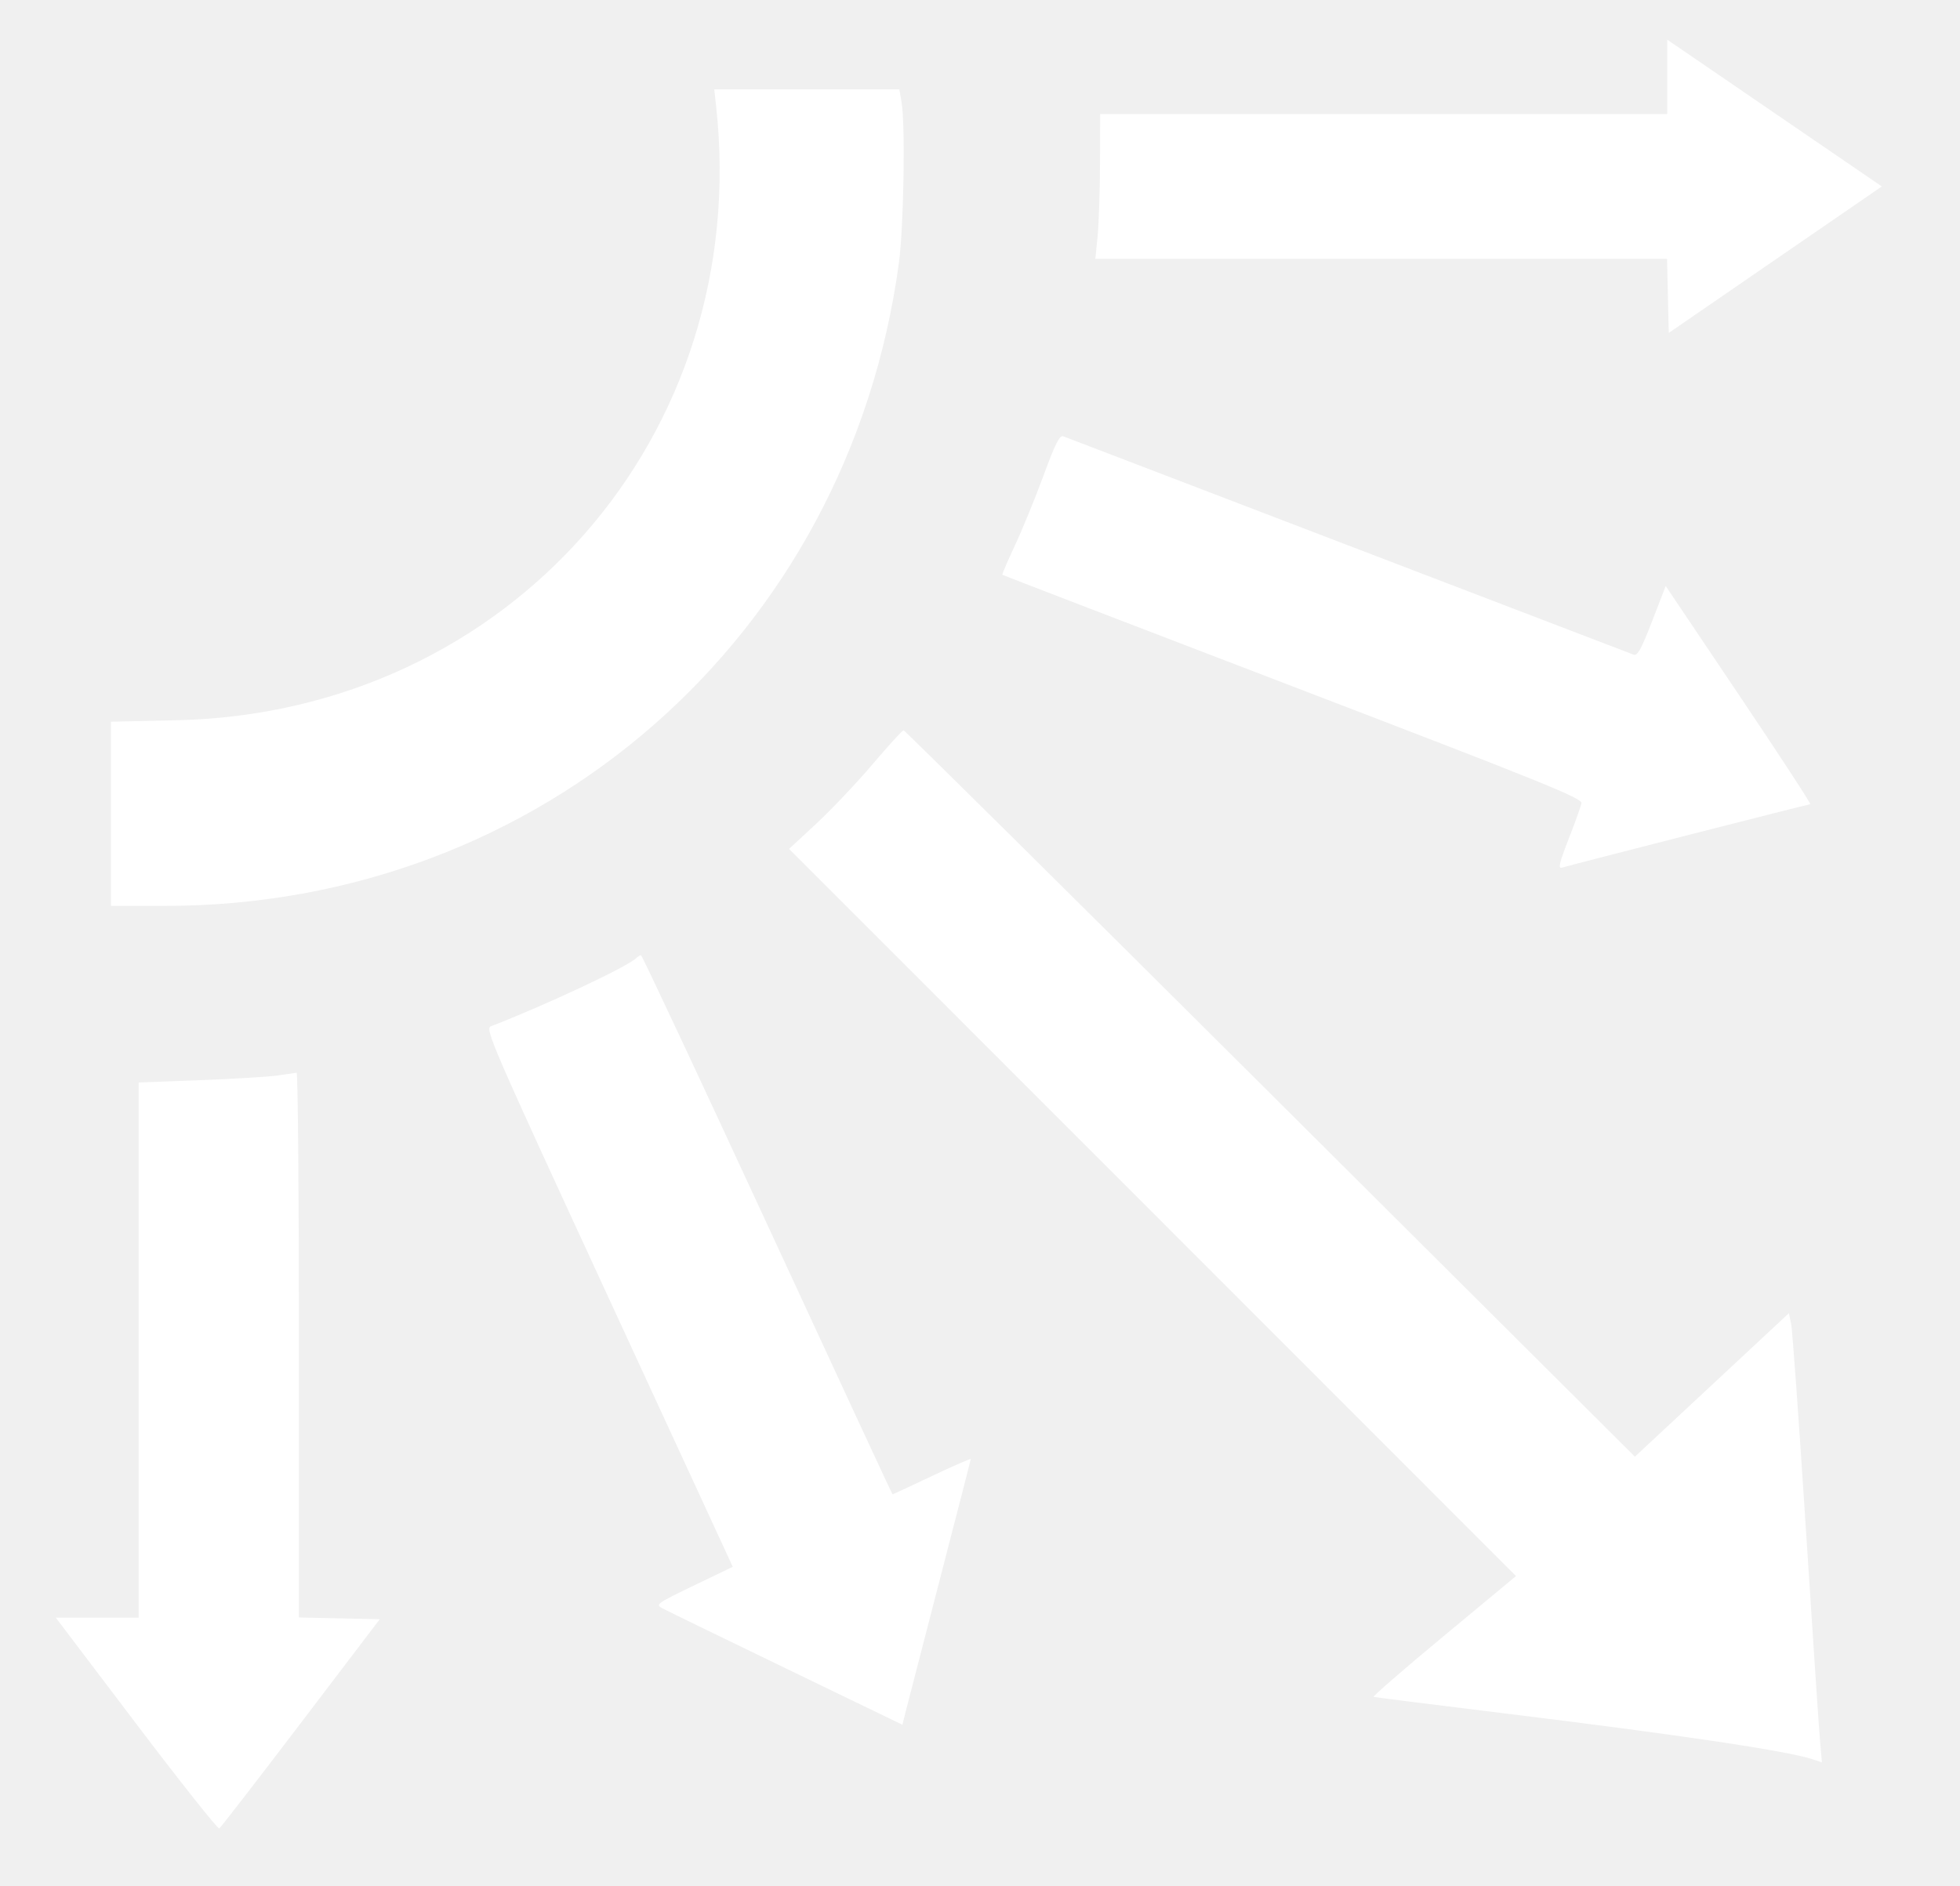
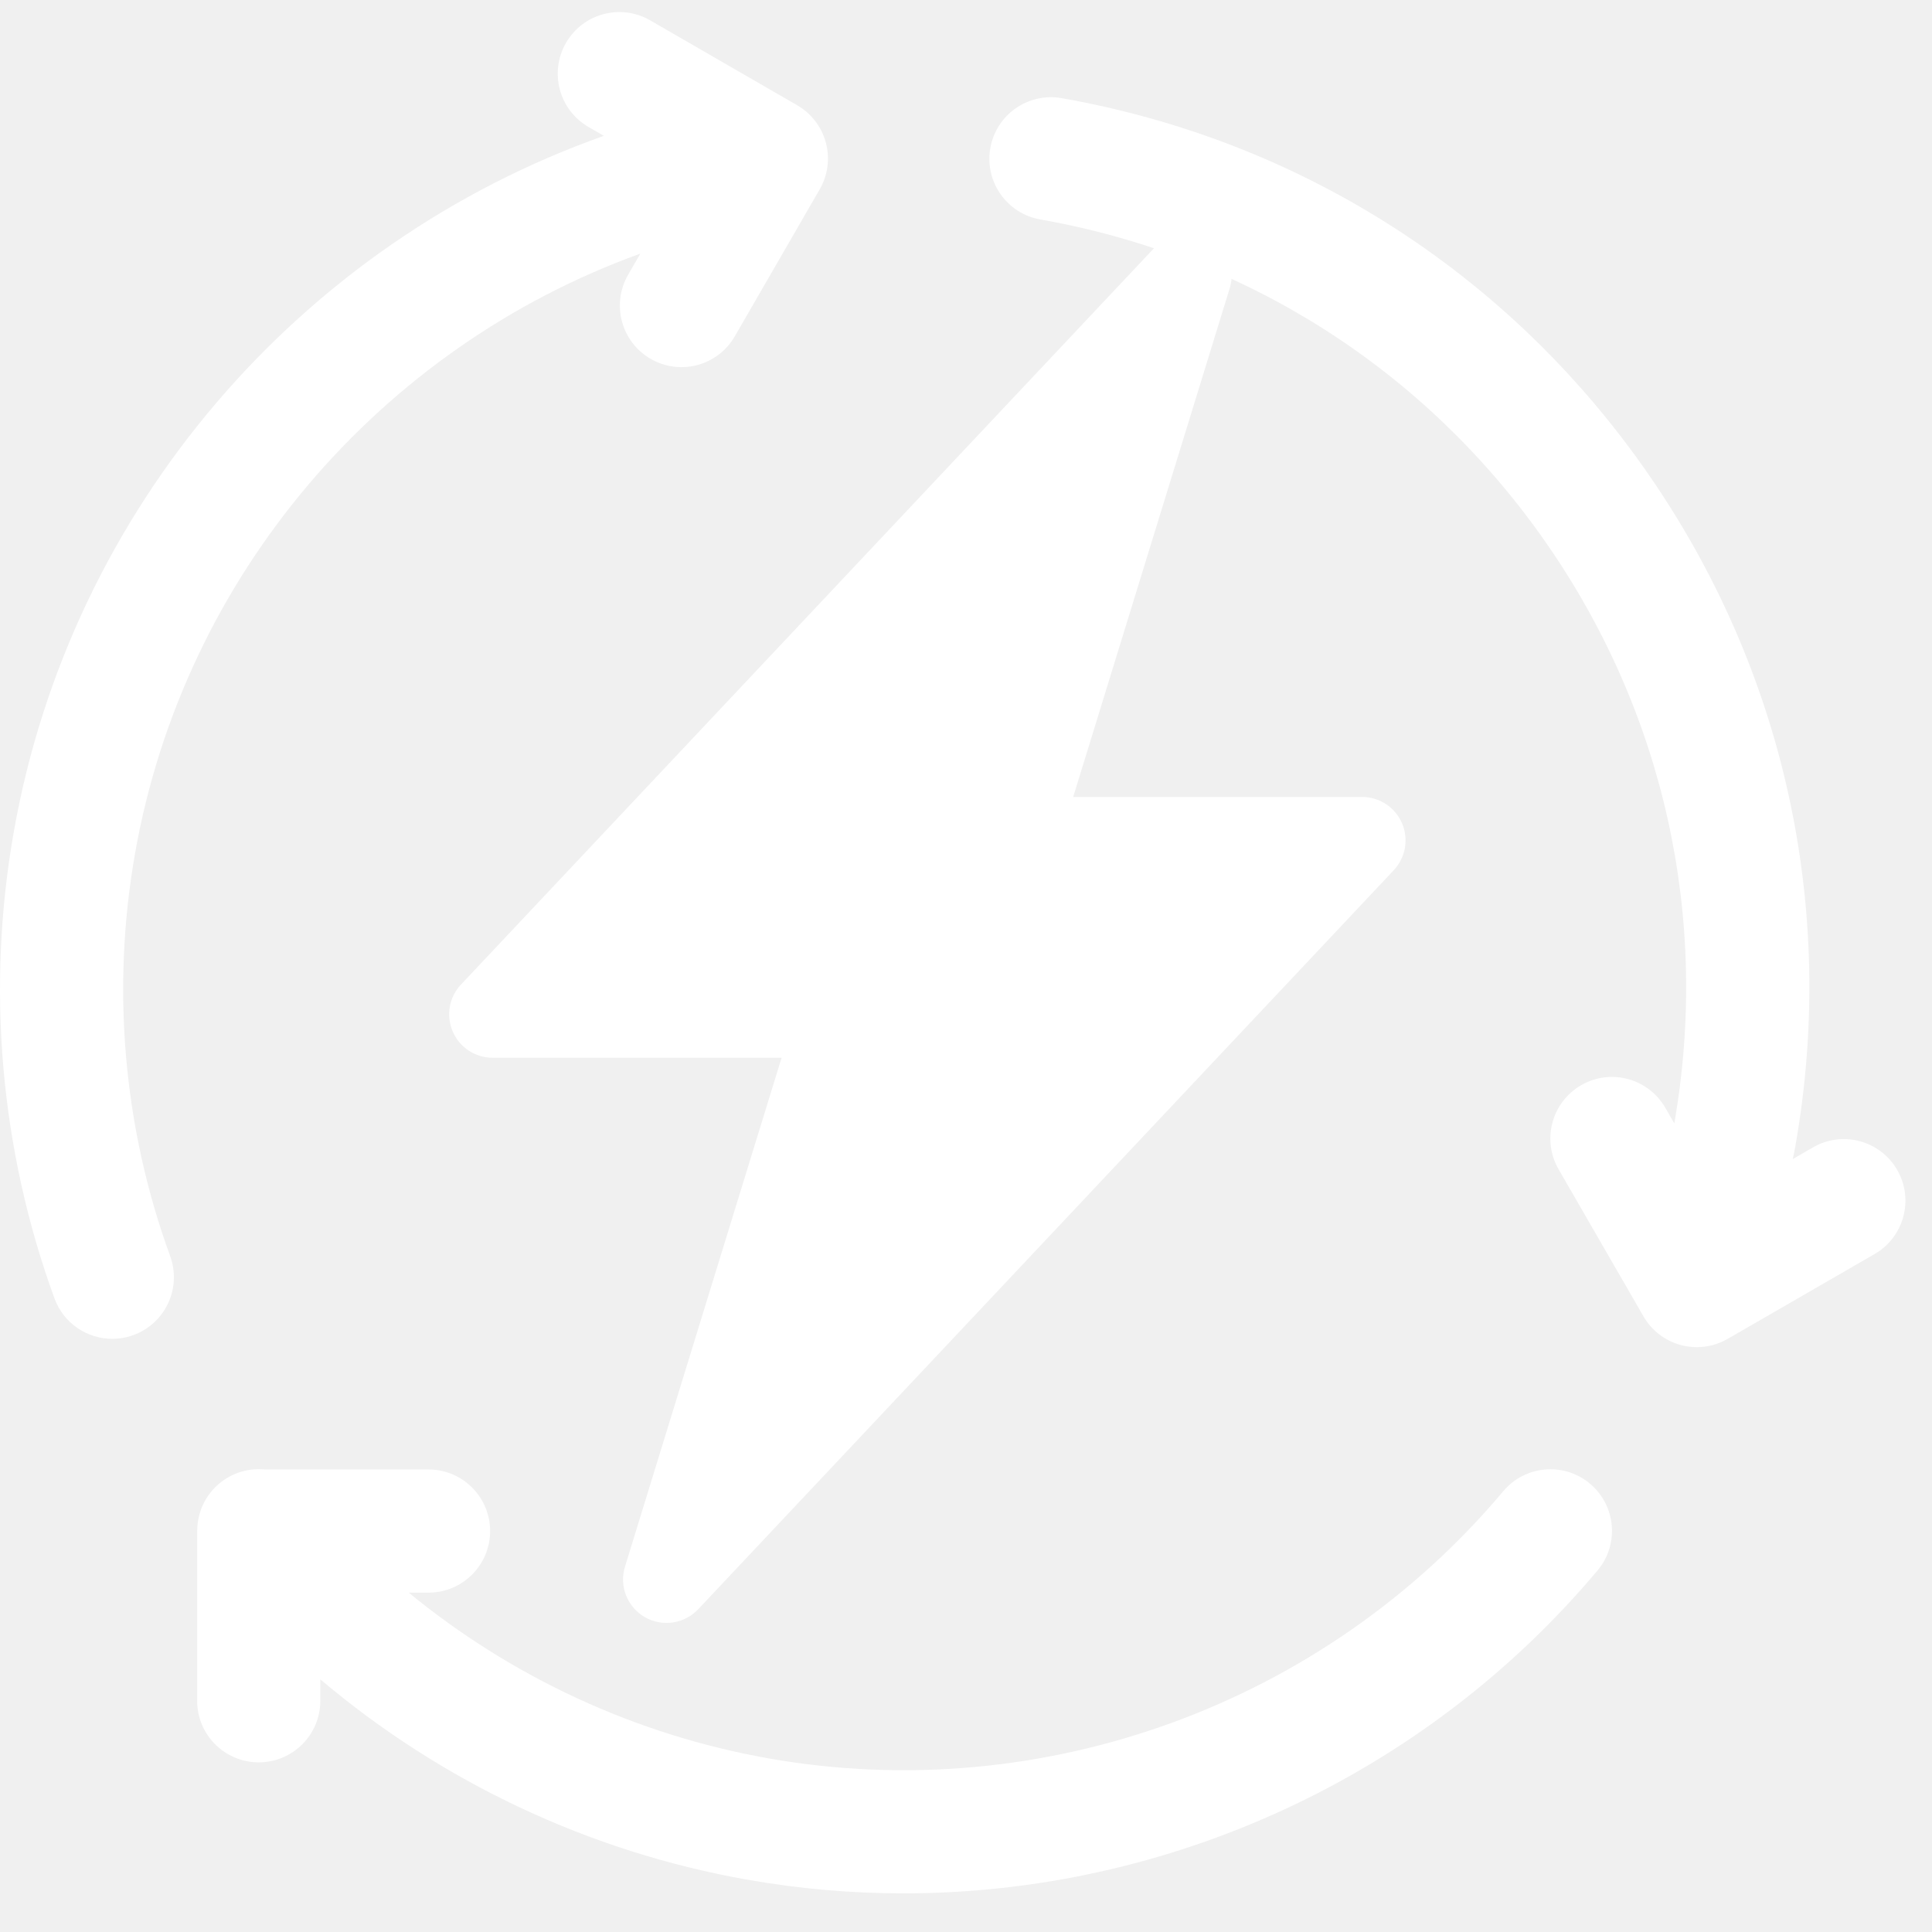
- <svg xmlns="http://www.w3.org/2000/svg" id="svg" width="400" height="384.906" viewBox="0, 0, 400,384.906">
-   <g id="svgg">
-     <path id="path0" d="M340.252 15.684 L 340.252 23.270 282.390 23.270 L 224.528 23.270 224.489 33.491 C 224.468 39.112,224.245 45.763,223.993 48.270 L 223.536 52.830 281.875 52.830 L 340.213 52.830 340.389 60.390 L 340.566 67.950 362.303 53.004 L 384.041 38.058 372.052 29.852 C 365.458 25.338,355.605 18.597,350.157 14.871 L 340.252 8.097 340.252 15.684 M146.132 21.541 C 153.572 88.894,103.875 145.517,36.006 147.015 L 22.642 147.310 22.642 166.108 L 22.642 184.906 33.673 184.906 C 110.402 184.906,173.033 130.075,183.434 53.795 C 184.432 46.471,184.791 25.524,183.997 20.912 L 183.537 18.239 164.652 18.239 L 145.767 18.239 146.132 21.541 M212.979 97.023 C 211.297 101.600,208.678 108.009,207.158 111.264 C 205.638 114.519,204.467 117.245,204.556 117.322 C 204.644 117.398,231.321 127.655,263.836 140.115 C 314.751 159.625,322.927 162.931,322.746 163.932 C 322.631 164.571,321.455 167.864,320.133 171.250 C 318.209 176.176,317.937 177.344,318.770 177.099 C 321.321 176.348,369.058 164.151,369.447 164.151 C 369.686 164.151,363.145 154.129,354.910 141.879 L 339.937 119.608 337.158 126.812 C 334.948 132.539,334.175 133.935,333.384 133.625 C 331.981 133.074,218.130 89.476,216.981 89.050 C 216.254 88.780,215.336 90.608,212.979 97.023 M178.054 156.018 C 174.805 159.842,169.646 165.288,166.591 168.120 L 161.035 173.270 235.213 247.484 L 309.390 321.698 294.620 333.958 C 286.496 340.701,280.068 346.284,280.334 346.365 C 280.600 346.445,292.421 347.933,306.604 349.672 C 343.090 354.144,364.833 357.385,370.031 359.126 L 371.824 359.727 371.445 355.492 C 371.236 353.163,369.929 333.569,368.539 311.950 C 367.149 290.330,365.805 271.604,365.553 270.336 L 365.094 268.030 349.375 282.679 L 333.655 297.328 259.244 223.192 C 218.318 182.418,184.637 149.059,184.397 149.061 C 184.158 149.064,181.304 152.195,178.054 156.018 M129.843 195.563 C 128.074 197.321,111.287 205.198,100.216 209.464 C 98.922 209.963,100.030 212.525,124.203 264.899 L 149.547 319.811 141.599 323.636 C 134.000 327.293,133.717 327.497,135.172 328.276 C 136.009 328.724,147.375 334.255,160.431 340.567 L 184.167 352.044 184.890 349.135 C 185.288 347.535,188.426 335.392,191.863 322.150 C 195.301 308.908,198.113 297.955,198.113 297.811 C 198.113 297.666,194.545 299.232,190.184 301.290 C 185.823 303.348,182.206 305.031,182.146 305.031 C 182.086 305.031,170.595 280.267,156.611 250.000 C 142.627 219.733,131.018 194.969,130.813 194.969 C 130.608 194.969,130.171 195.236,129.843 195.563 M56.604 219.530 C 54.701 219.797,47.555 220.226,40.723 220.485 L 28.302 220.954 28.302 275.572 L 28.302 330.189 19.846 330.189 L 11.390 330.189 27.808 351.862 C 36.838 363.782,44.462 373.389,44.750 373.211 C 45.038 373.033,52.526 363.351,61.389 351.695 L 77.503 330.503 69.255 330.328 L 61.006 330.152 61.006 274.510 C 61.006 243.907,60.794 218.908,60.535 218.956 C 60.275 219.005,58.506 219.263,56.604 219.530 " stroke="none" fill="#ffffff" fill-rule="evenodd" />
+ <svg xmlns="http://www.w3.org/2000/svg" width="20" height="20" viewBox="0 0 20 20" fill="none">
+   <g clip-path="url(#clip0_748_10441)">
+     <path transform="scale(0.6) translate(4, 4)" d="M16.877 0.102C17.023 0.187 17.137 0.32 17.199 0.478C17.261 0.636 17.267 0.81 17.217 0.972L14.516 9.75H19.5C19.646 9.75 19.79 9.793 19.912 9.873C20.035 9.954 20.131 10.068 20.189 10.203C20.247 10.337 20.264 10.486 20.239 10.63C20.214 10.774 20.146 10.908 20.046 11.015L8.046 23.765C7.93 23.888 7.775 23.969 7.608 23.993C7.44 24.017 7.269 23.984 7.122 23.899C6.976 23.814 6.863 23.681 6.801 23.524C6.739 23.366 6.733 23.192 6.783 23.03L9.485 14.25H4.5C4.354 14.25 4.21 14.207 4.088 14.127C3.965 14.046 3.869 13.932 3.811 13.797C3.753 13.663 3.736 13.514 3.761 13.37C3.786 13.226 3.854 13.092 3.954 12.986L15.954 0.236C16.07 0.112 16.224 0.032 16.392 0.007C16.559 -0.017 16.73 0.016 16.877 0.101V0.102Z" fill="white" />
+   </g>
+   <g transform="scale(0.085)">
+     <path d="M16.45,103.92c5.972-33.874,29.885-61.607,61.536-73.034L76.5,33.461c-2.072,3.587-0.844,8.174,2.743,10.246   c1.182,0.682,2.471,1.007,3.744,1.007c2.591,0,5.112-1.345,6.501-3.75l10.34-17.901c0.995-1.723,1.266-3.77,0.751-5.691   c-0.515-1.922-1.771-3.56-3.494-4.555L79.179,2.476c-3.59-2.072-8.175-0.842-10.246,2.744c-2.071,3.587-0.843,8.174,2.744,10.245   l1.868,1.079C36.59,29.628,8.631,61.879,1.679,101.315c-3.364,19.06-1.651,38.703,4.953,56.807c1.11,3.043,3.984,4.931,7.047,4.931   c0.853,0,1.722-0.147,2.569-0.456c3.892-1.42,5.896-5.725,4.476-9.616C15.022,137.352,13.544,120.388,16.45,103.92z" fill="white" />
+     <path d="M193.646,180.699c-3.172-2.666-7.902-2.256-10.567,0.915c-21.818,25.955-56.084,38.429-89.437,32.542   c-16.189-2.855-31.295-9.876-43.866-20.192h2.413c4.143,0,7.5-3.358,7.5-7.5c0-4.142-3.357-7.5-7.5-7.5H32.222   c-1.927-0.182-3.923,0.376-5.523,1.718c-1.56,1.308-2.449,3.116-2.639,4.993c-0.001,0.007-0.002,0.013-0.003,0.02   c0,0.002,0,0.004,0,0.006c-0.021,0.215-0.031,0.431-0.033,0.647c-0.001,0.038-0.006,0.074-0.006,0.112l-0.008,20.67   c-0.002,4.142,3.355,7.501,7.497,7.503h0.003c4.141,0,7.498-3.356,7.5-7.497l0.001-2.612c14.795,12.509,32.75,21.004,52.026,24.403   c6.326,1.116,12.679,1.662,18.994,1.662c32.221,0,63.415-14.205,84.53-39.323C197.227,188.096,196.817,183.364,193.646,180.699z" fill="white" />
+     <path d="M231.052,142.479c-2.07-3.587-6.659-4.816-10.245-2.745l-2.467,1.424c0.102-0.53,0.222-1.057,0.315-1.588   c5.109-28.982-1.372-58.216-18.25-82.32c-16.878-24.104-42.132-40.191-71.109-45.296c-4.08-0.718-7.97,2.006-8.687,6.085   c-0.719,4.079,2.005,7.969,6.084,8.688c25.031,4.41,46.847,18.306,61.426,39.128c14.55,20.779,20.153,45.973,15.791,70.958   l-1.099-1.903c-2.071-3.587-6.658-4.818-10.245-2.747c-3.588,2.07-4.817,6.657-2.747,10.245l10.336,17.909   c0.995,1.723,2.633,2.98,4.555,3.495c0.639,0.171,1.291,0.256,1.941,0.256c1.305,0,2.6-0.341,3.75-1.005l17.906-10.338   C231.894,150.653,233.123,146.066,231.052,142.479z" fill="white" />
  </g>
</svg>
